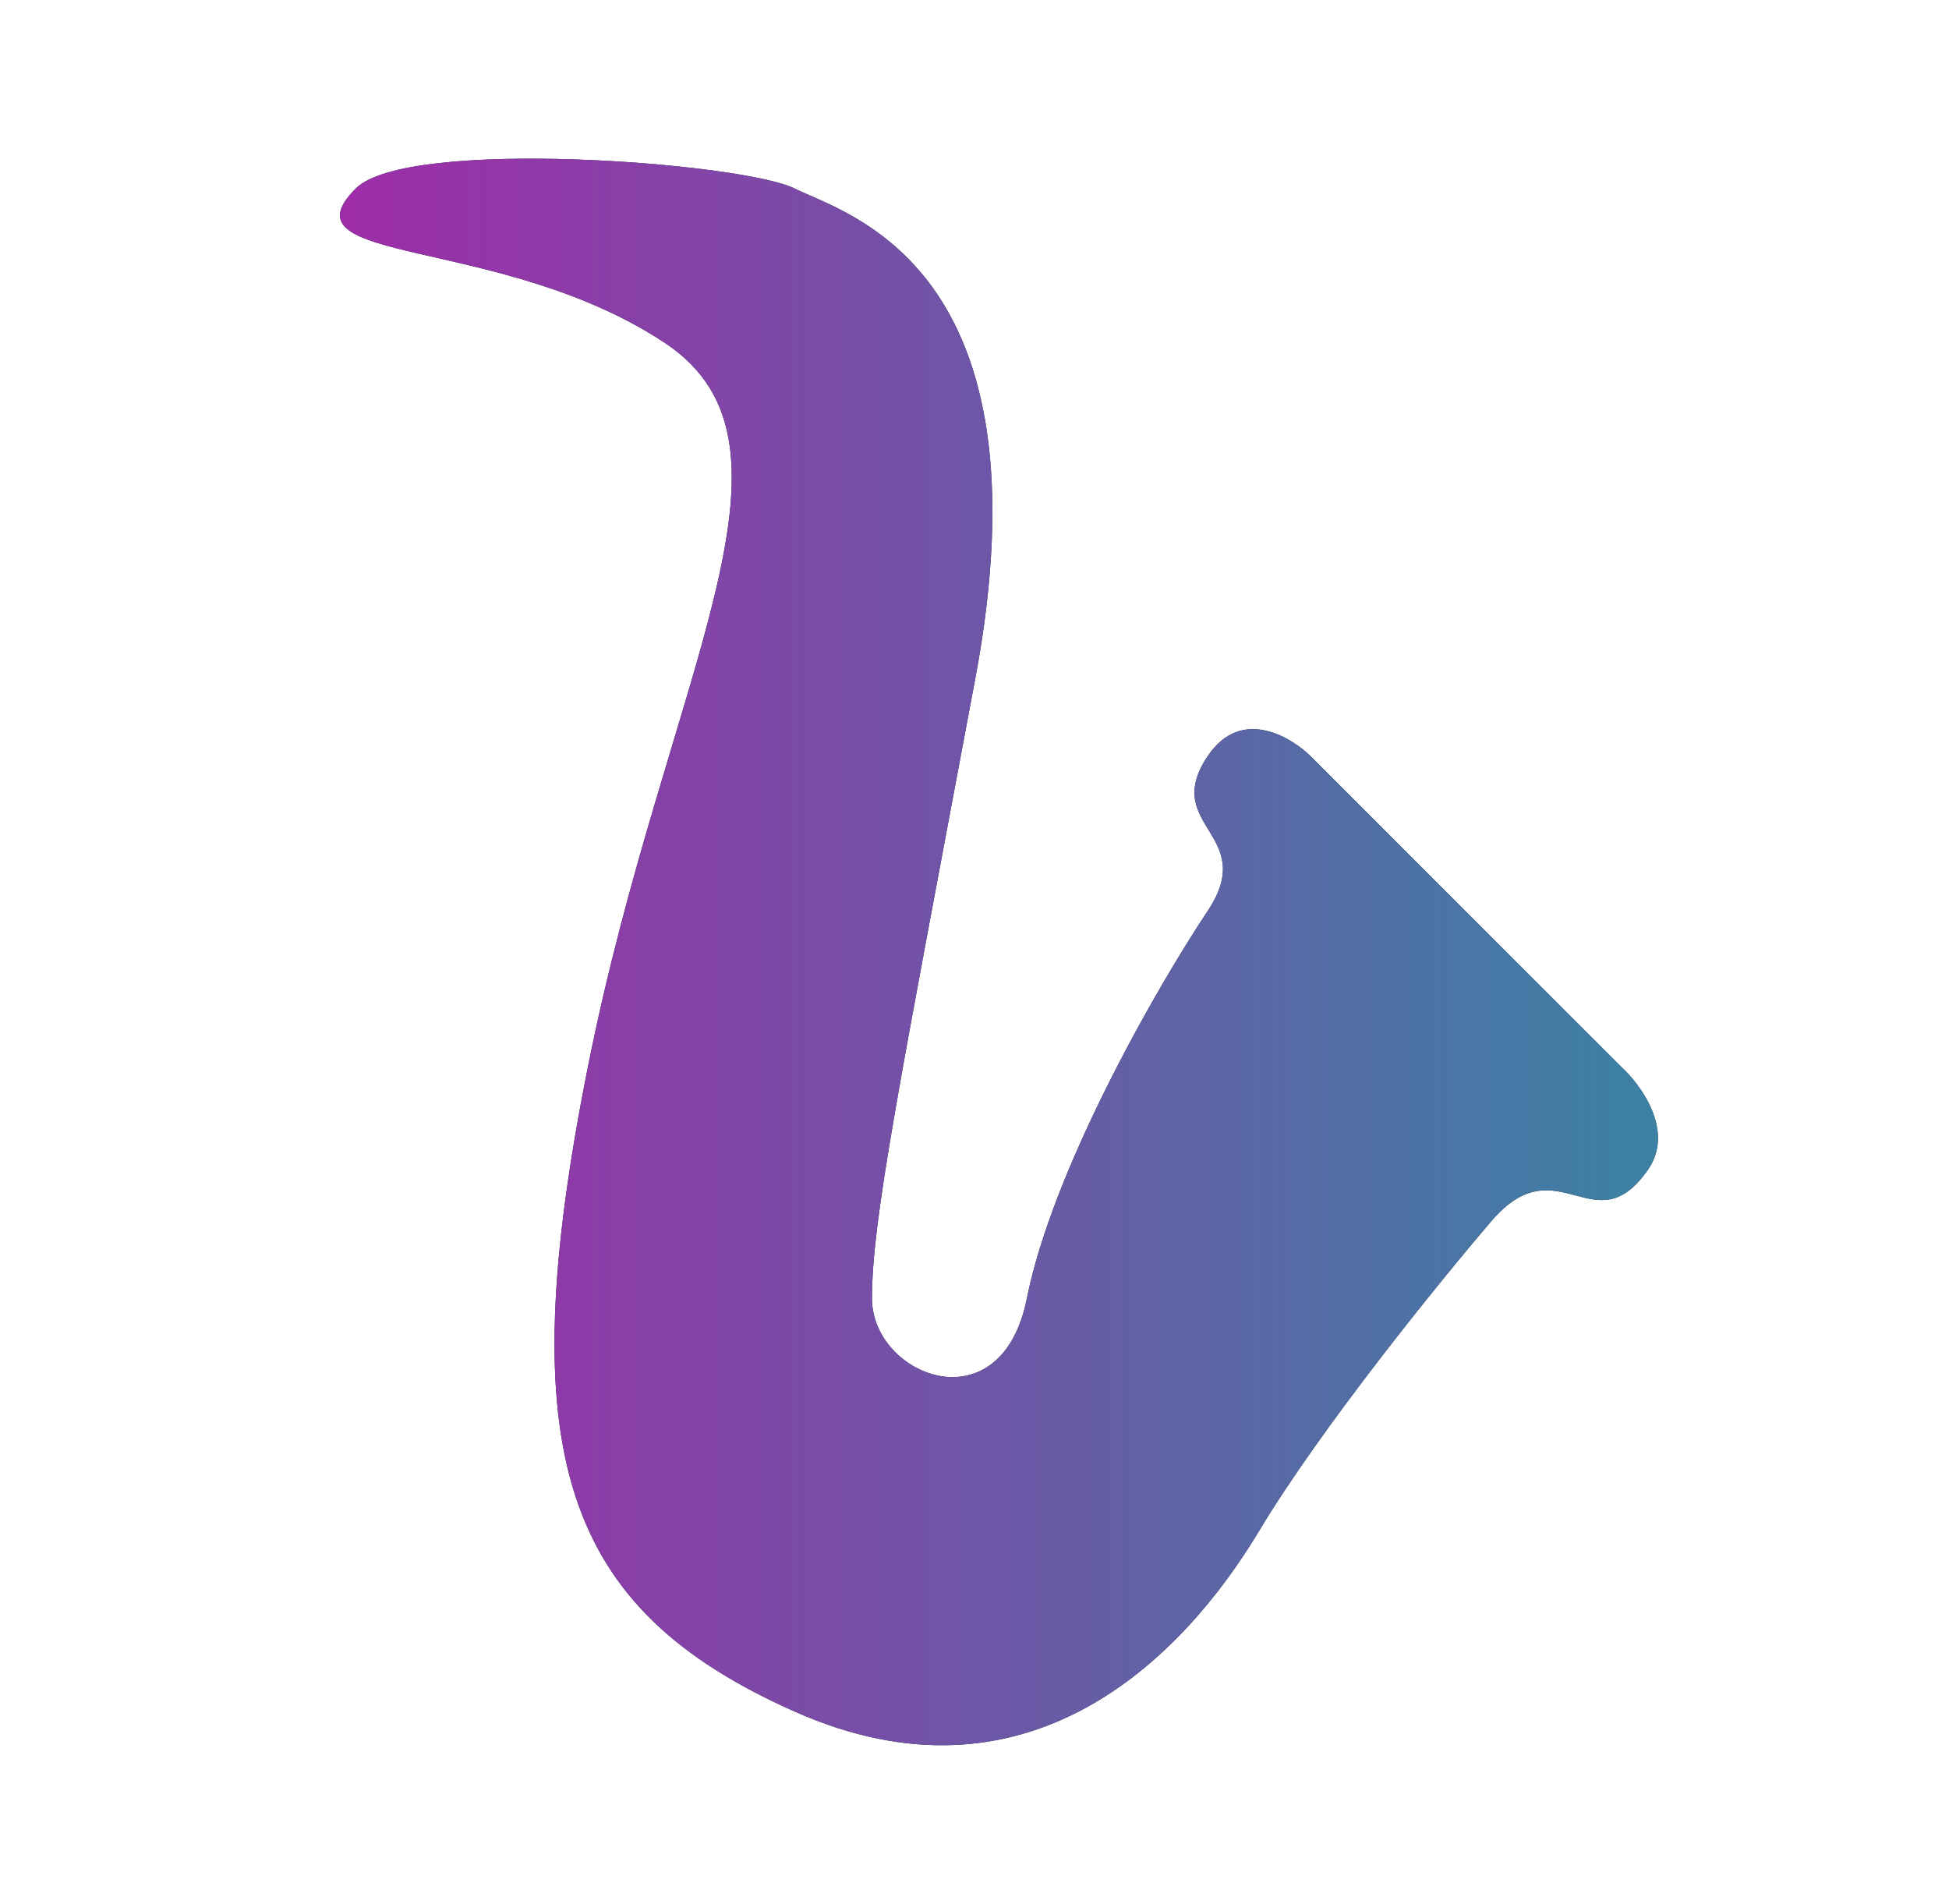
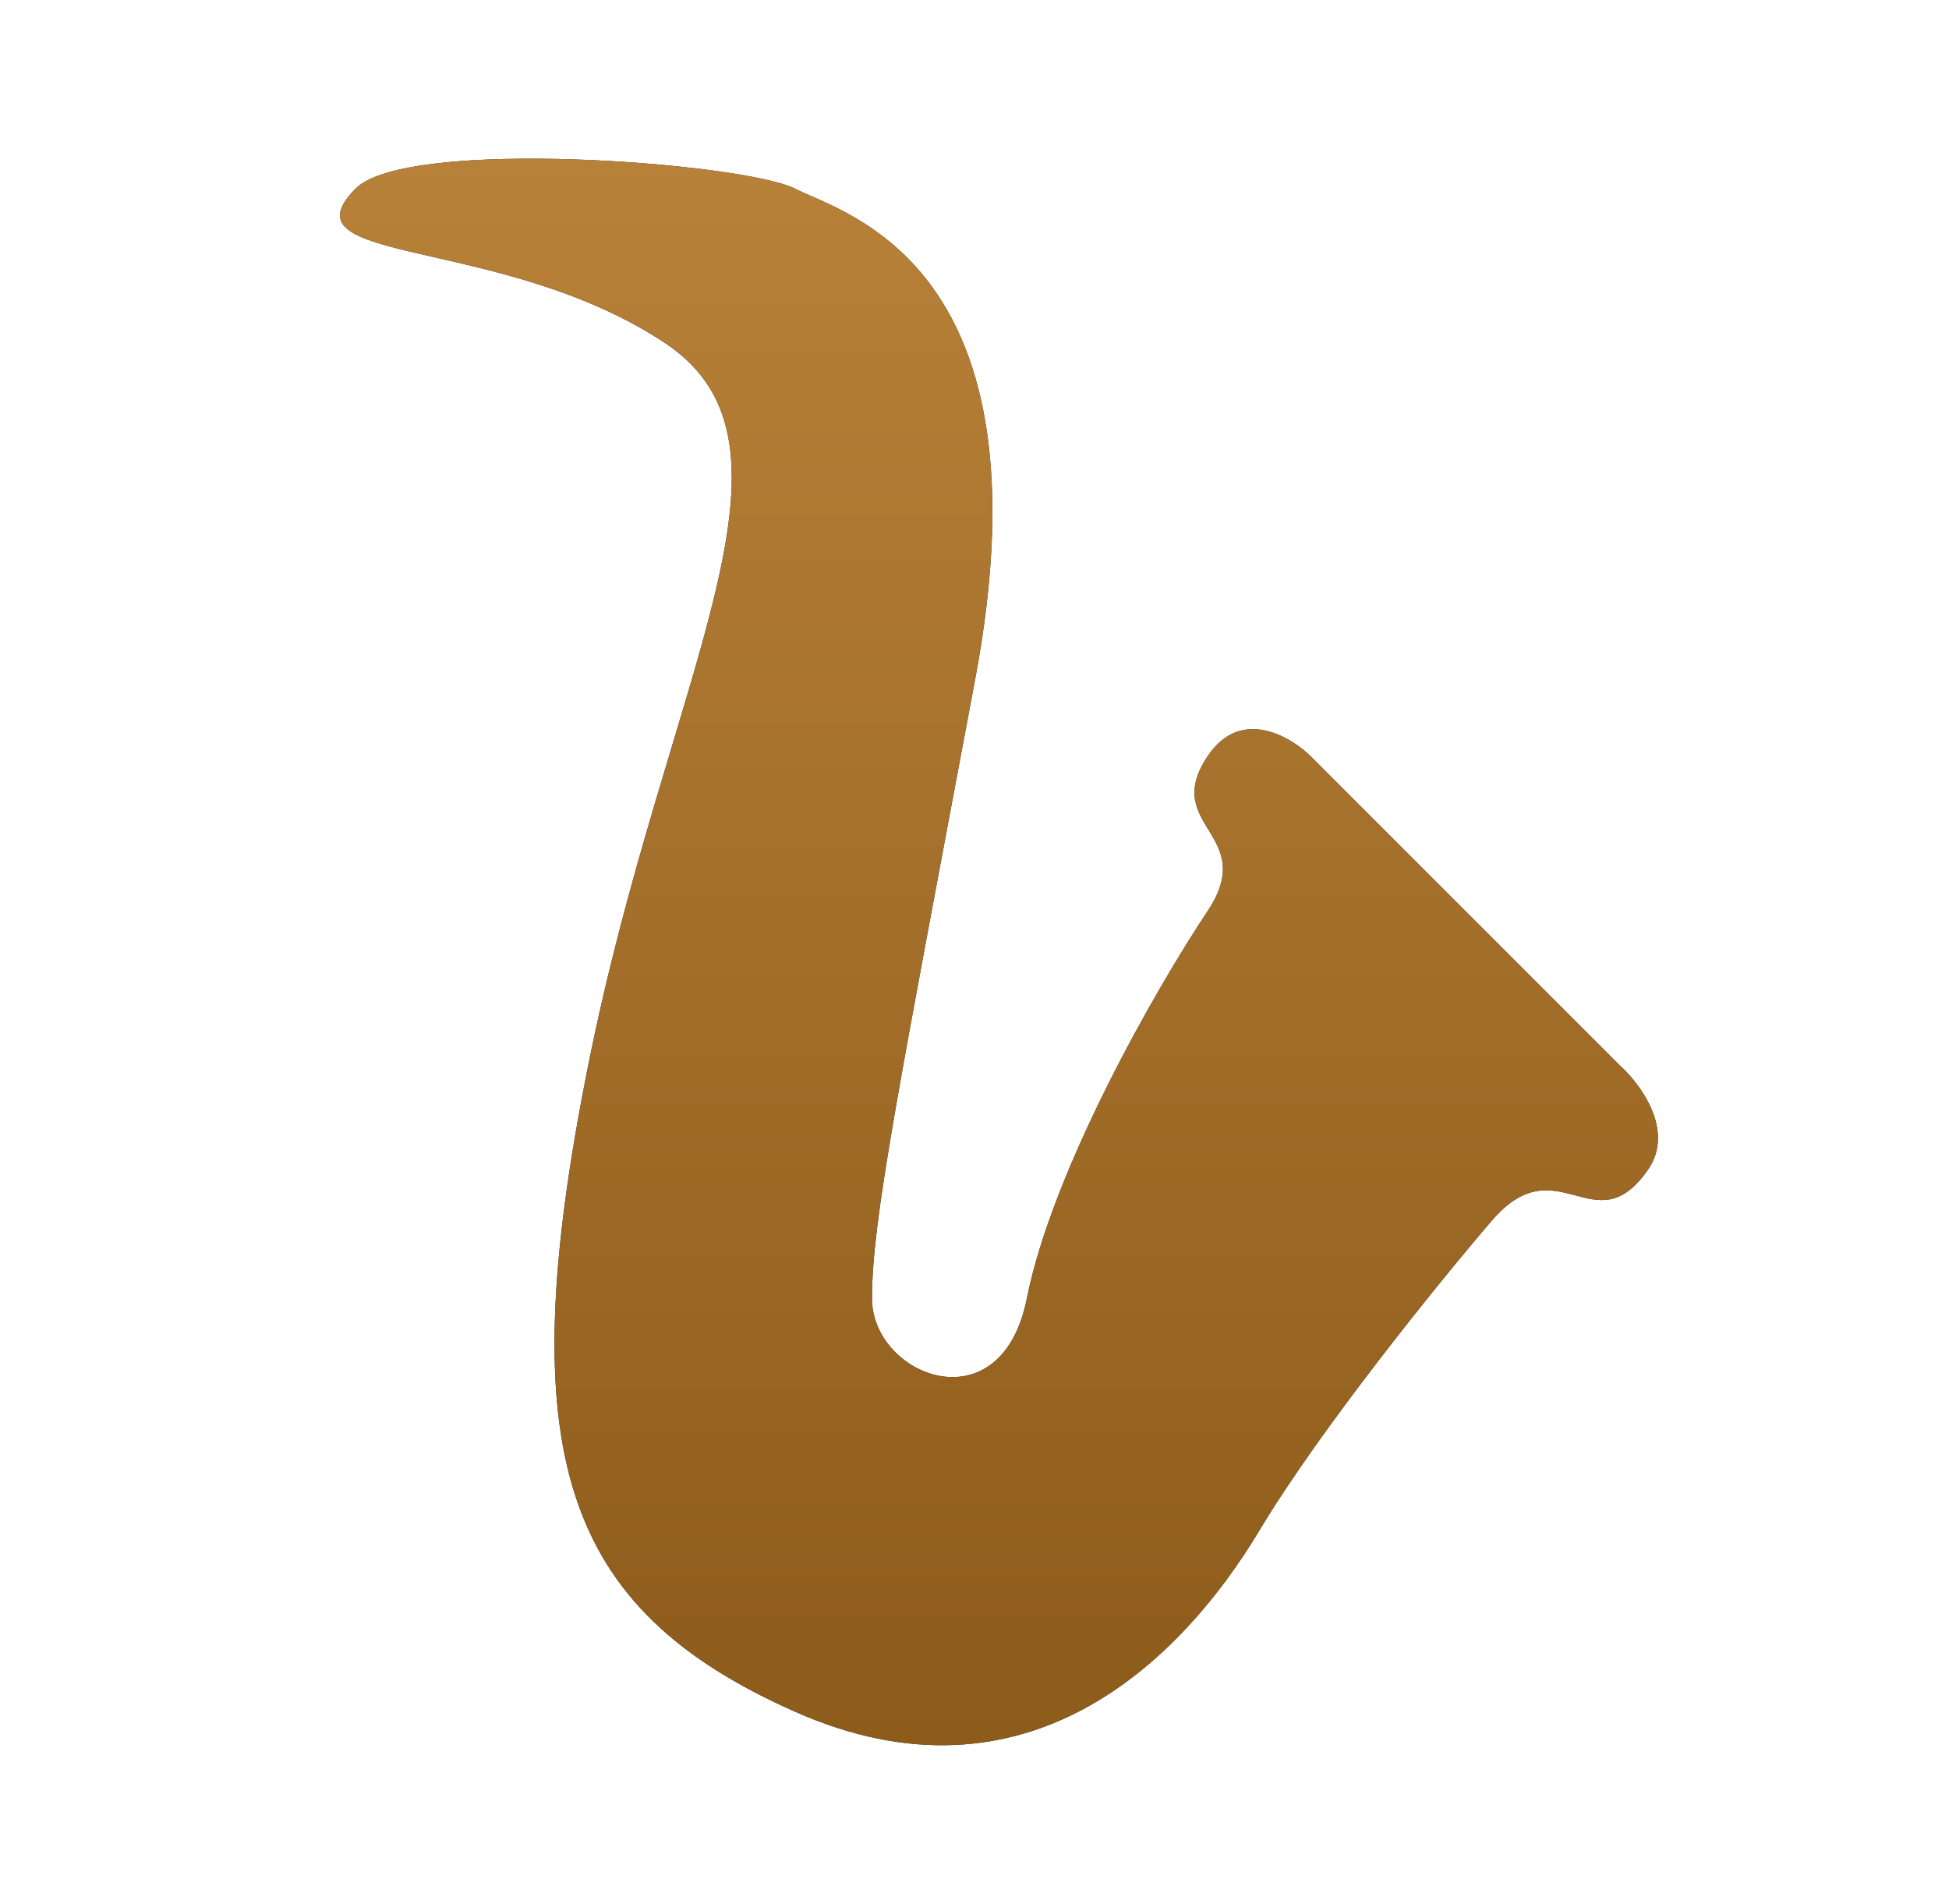
<svg xmlns="http://www.w3.org/2000/svg" width="43" height="42" viewBox="0 0 43 42" fill="none">
  <path d="M17.53 4.158C16.391 3.588 8.988 3.019 7.849 4.158C6.141 5.866 11.074 5.168 14.682 7.574C18.099 9.852 14.682 14.977 12.974 23.519C11.266 32.061 12.405 35.478 17.53 37.756C22.655 40.034 26.072 36.617 27.78 33.77C29.147 31.492 31.766 28.265 32.905 26.936C34.37 25.227 35.183 27.505 36.363 25.797C36.961 24.931 36.175 23.899 35.753 23.519L28.919 16.686C28.539 16.306 27.401 15.547 26.641 16.686C25.606 18.238 27.78 18.394 26.641 20.102C25.502 21.811 23.224 25.797 22.655 28.644C22.085 31.492 19.238 30.353 19.238 28.644C19.238 26.936 19.808 24.089 21.516 14.977C23.224 5.866 18.669 4.727 17.53 4.158Z" fill="#1F2937" />
-   <path d="M17.53 4.158C16.391 3.588 8.988 3.019 7.849 4.158C6.141 5.866 11.074 5.168 14.682 7.574C18.099 9.852 14.682 14.977 12.974 23.519C11.266 32.061 12.405 35.478 17.53 37.756C22.655 40.034 26.072 36.617 27.78 33.77C29.147 31.492 31.766 28.265 32.905 26.936C34.37 25.227 35.183 27.505 36.363 25.797C36.961 24.931 36.175 23.899 35.753 23.519L28.919 16.686C28.539 16.306 27.401 15.547 26.641 16.686C25.606 18.238 27.78 18.394 26.641 20.102C25.502 21.811 23.224 25.797 22.655 28.644C22.085 31.492 19.238 30.353 19.238 28.644C19.238 26.936 19.808 24.089 21.516 14.977C23.224 5.866 18.669 4.727 17.53 4.158Z" fill="url(#paint0_linear_879_4955)" />
+   <path d="M17.53 4.158C16.391 3.588 8.988 3.019 7.849 4.158C6.141 5.866 11.074 5.168 14.682 7.574C18.099 9.852 14.682 14.977 12.974 23.519C11.266 32.061 12.405 35.478 17.53 37.756C22.655 40.034 26.072 36.617 27.78 33.77C29.147 31.492 31.766 28.265 32.905 26.936C34.37 25.227 35.183 27.505 36.363 25.797C36.961 24.931 36.175 23.899 35.753 23.519L28.919 16.686C28.539 16.306 27.401 15.547 26.641 16.686C25.606 18.238 27.78 18.394 26.641 20.102C25.502 21.811 23.224 25.797 22.655 28.644C22.085 31.492 19.238 30.353 19.238 28.644C19.238 26.936 19.808 24.089 21.516 14.977C23.224 5.866 18.669 4.727 17.53 4.158Z" fill="url(#paint0_linear_2291_19927)" />
  <defs>
-     <linearGradient id="paint0_linear_879_4955" x1="7.5" y1="21" x2="36.58" y2="21" gradientUnits="userSpaceOnUse">
-       <stop stop-color="#9E2CA9" />
-       <stop offset="1" stop-color="#3B82A4" />
+     <linearGradient id="paint0_linear_2291_19927" x1="22.04" y1="3.5" x2="22.04" y2="38.5" gradientUnits="userSpaceOnUse">
+       <stop stop-color="#B88139" />
+       <stop offset="1" stop-color="#8D5B1A" />
    </linearGradient>
  </defs>
</svg>
